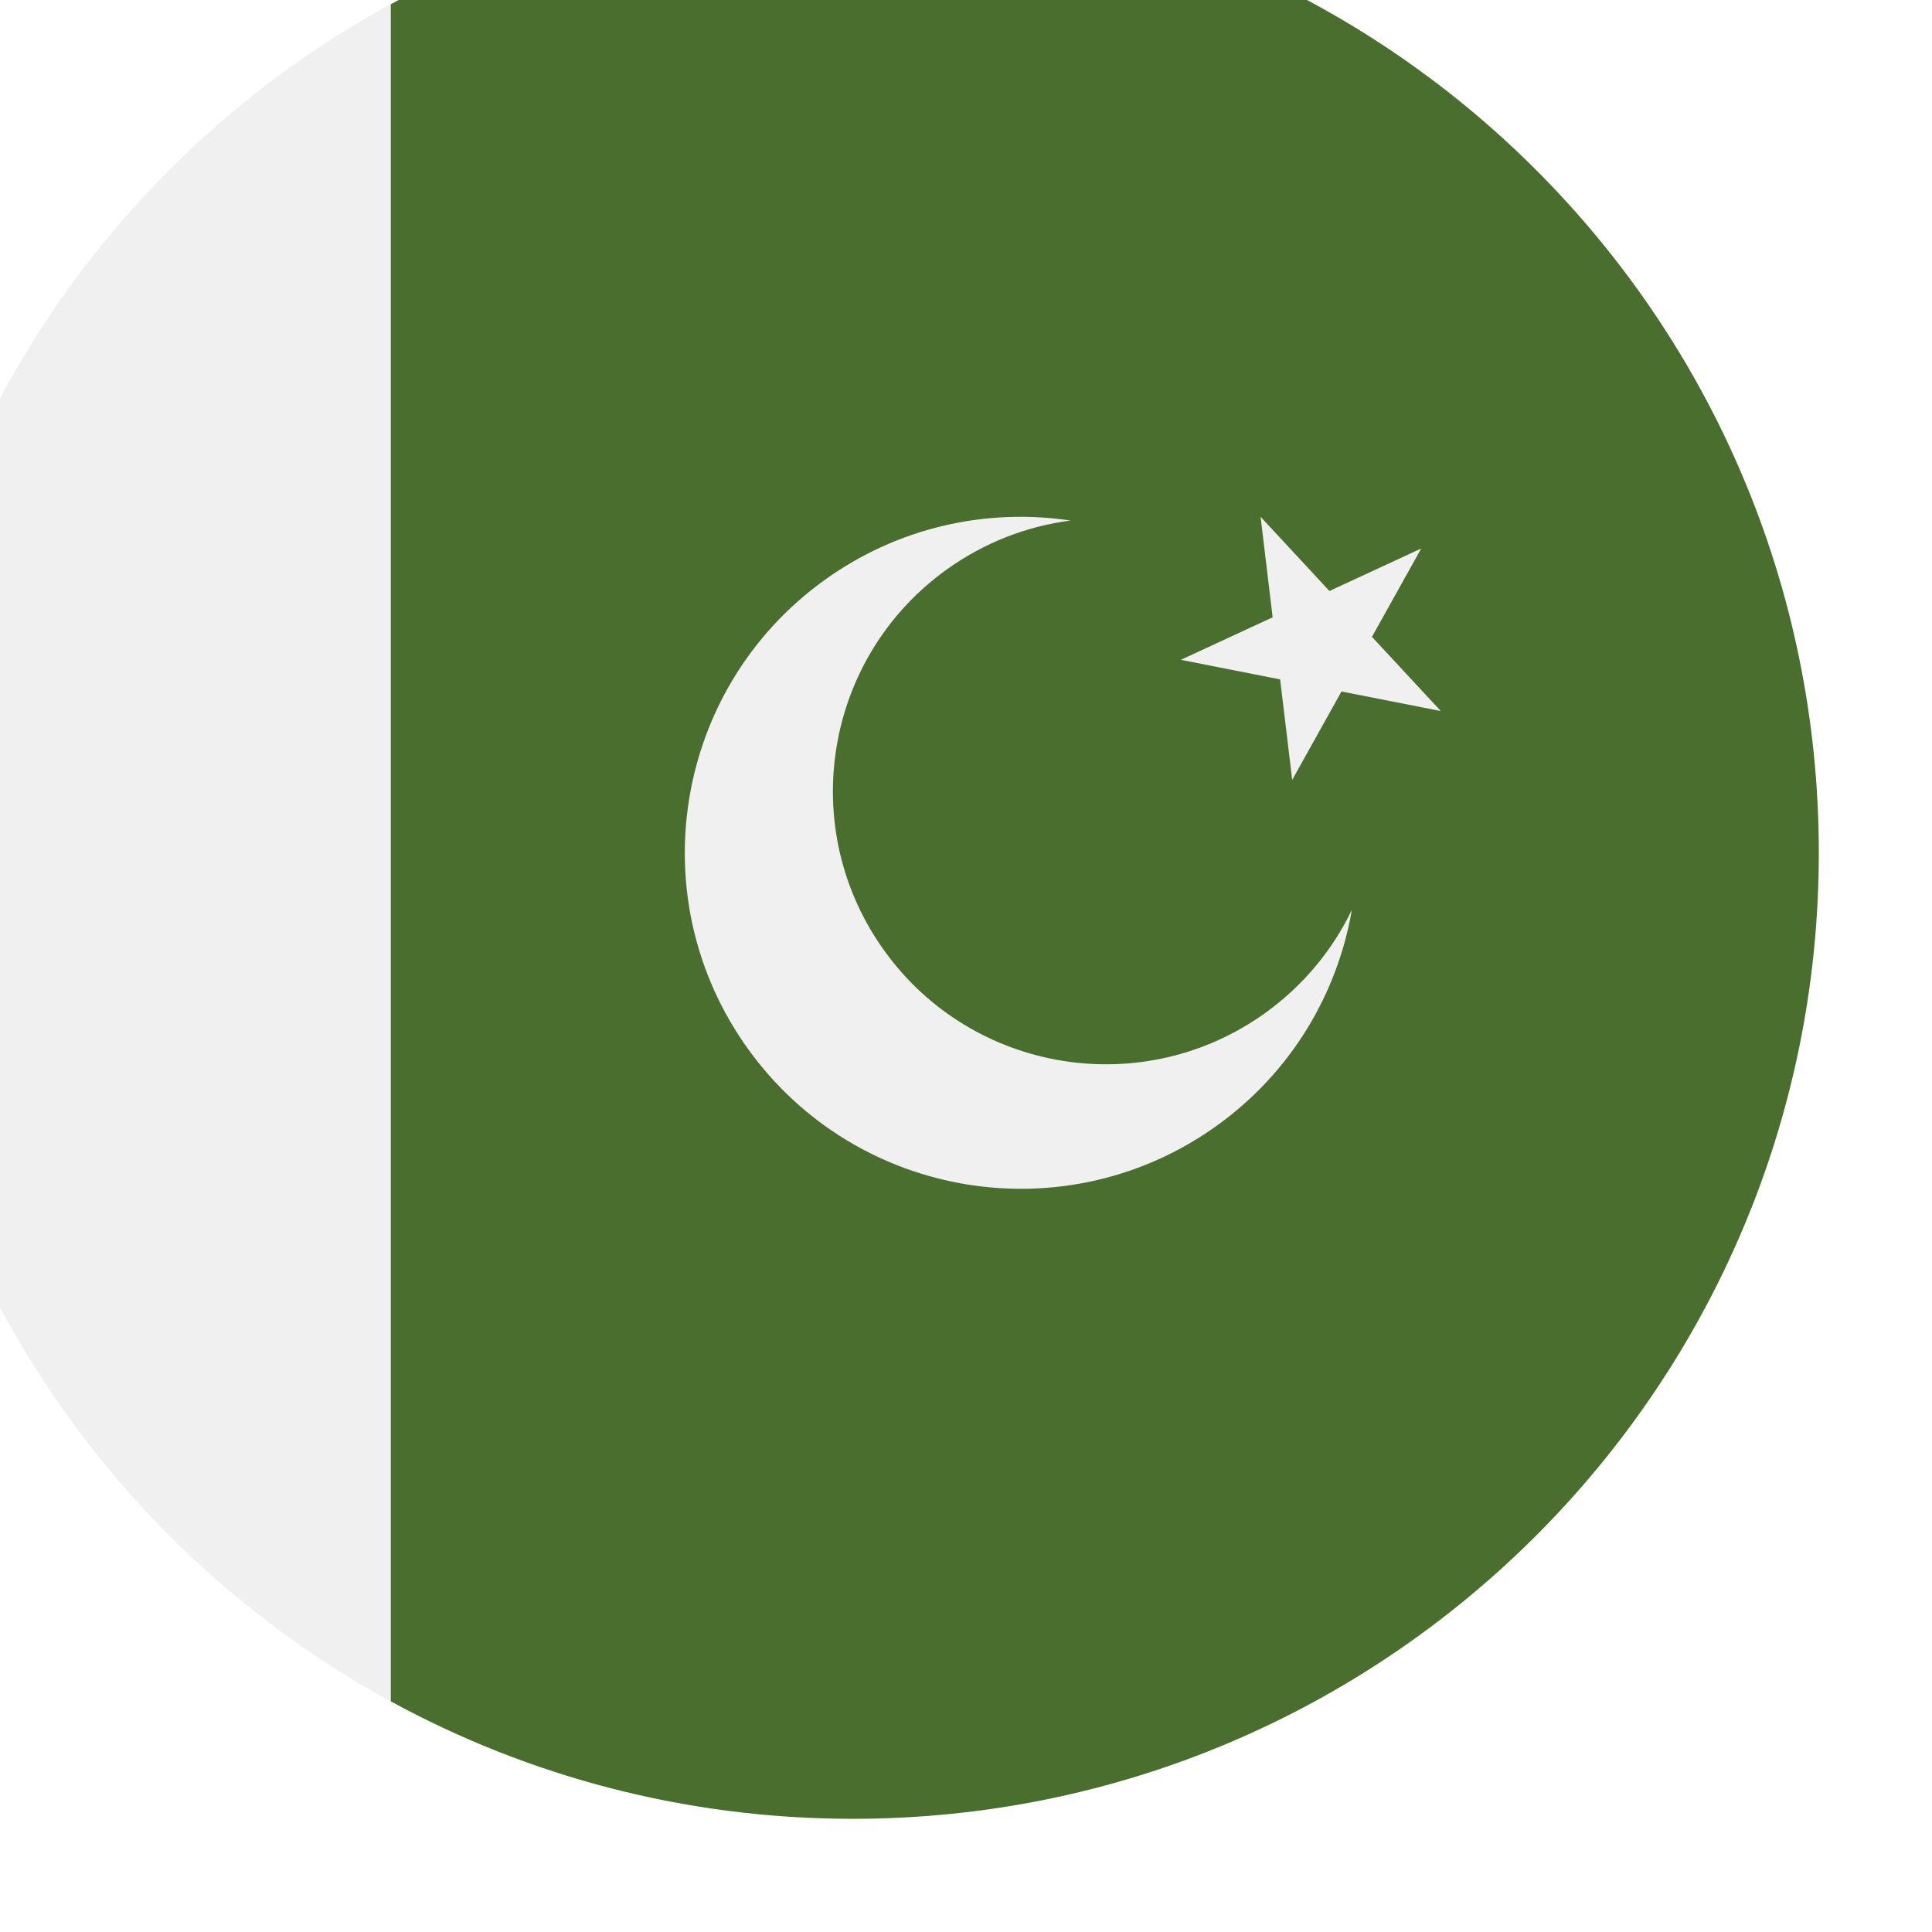
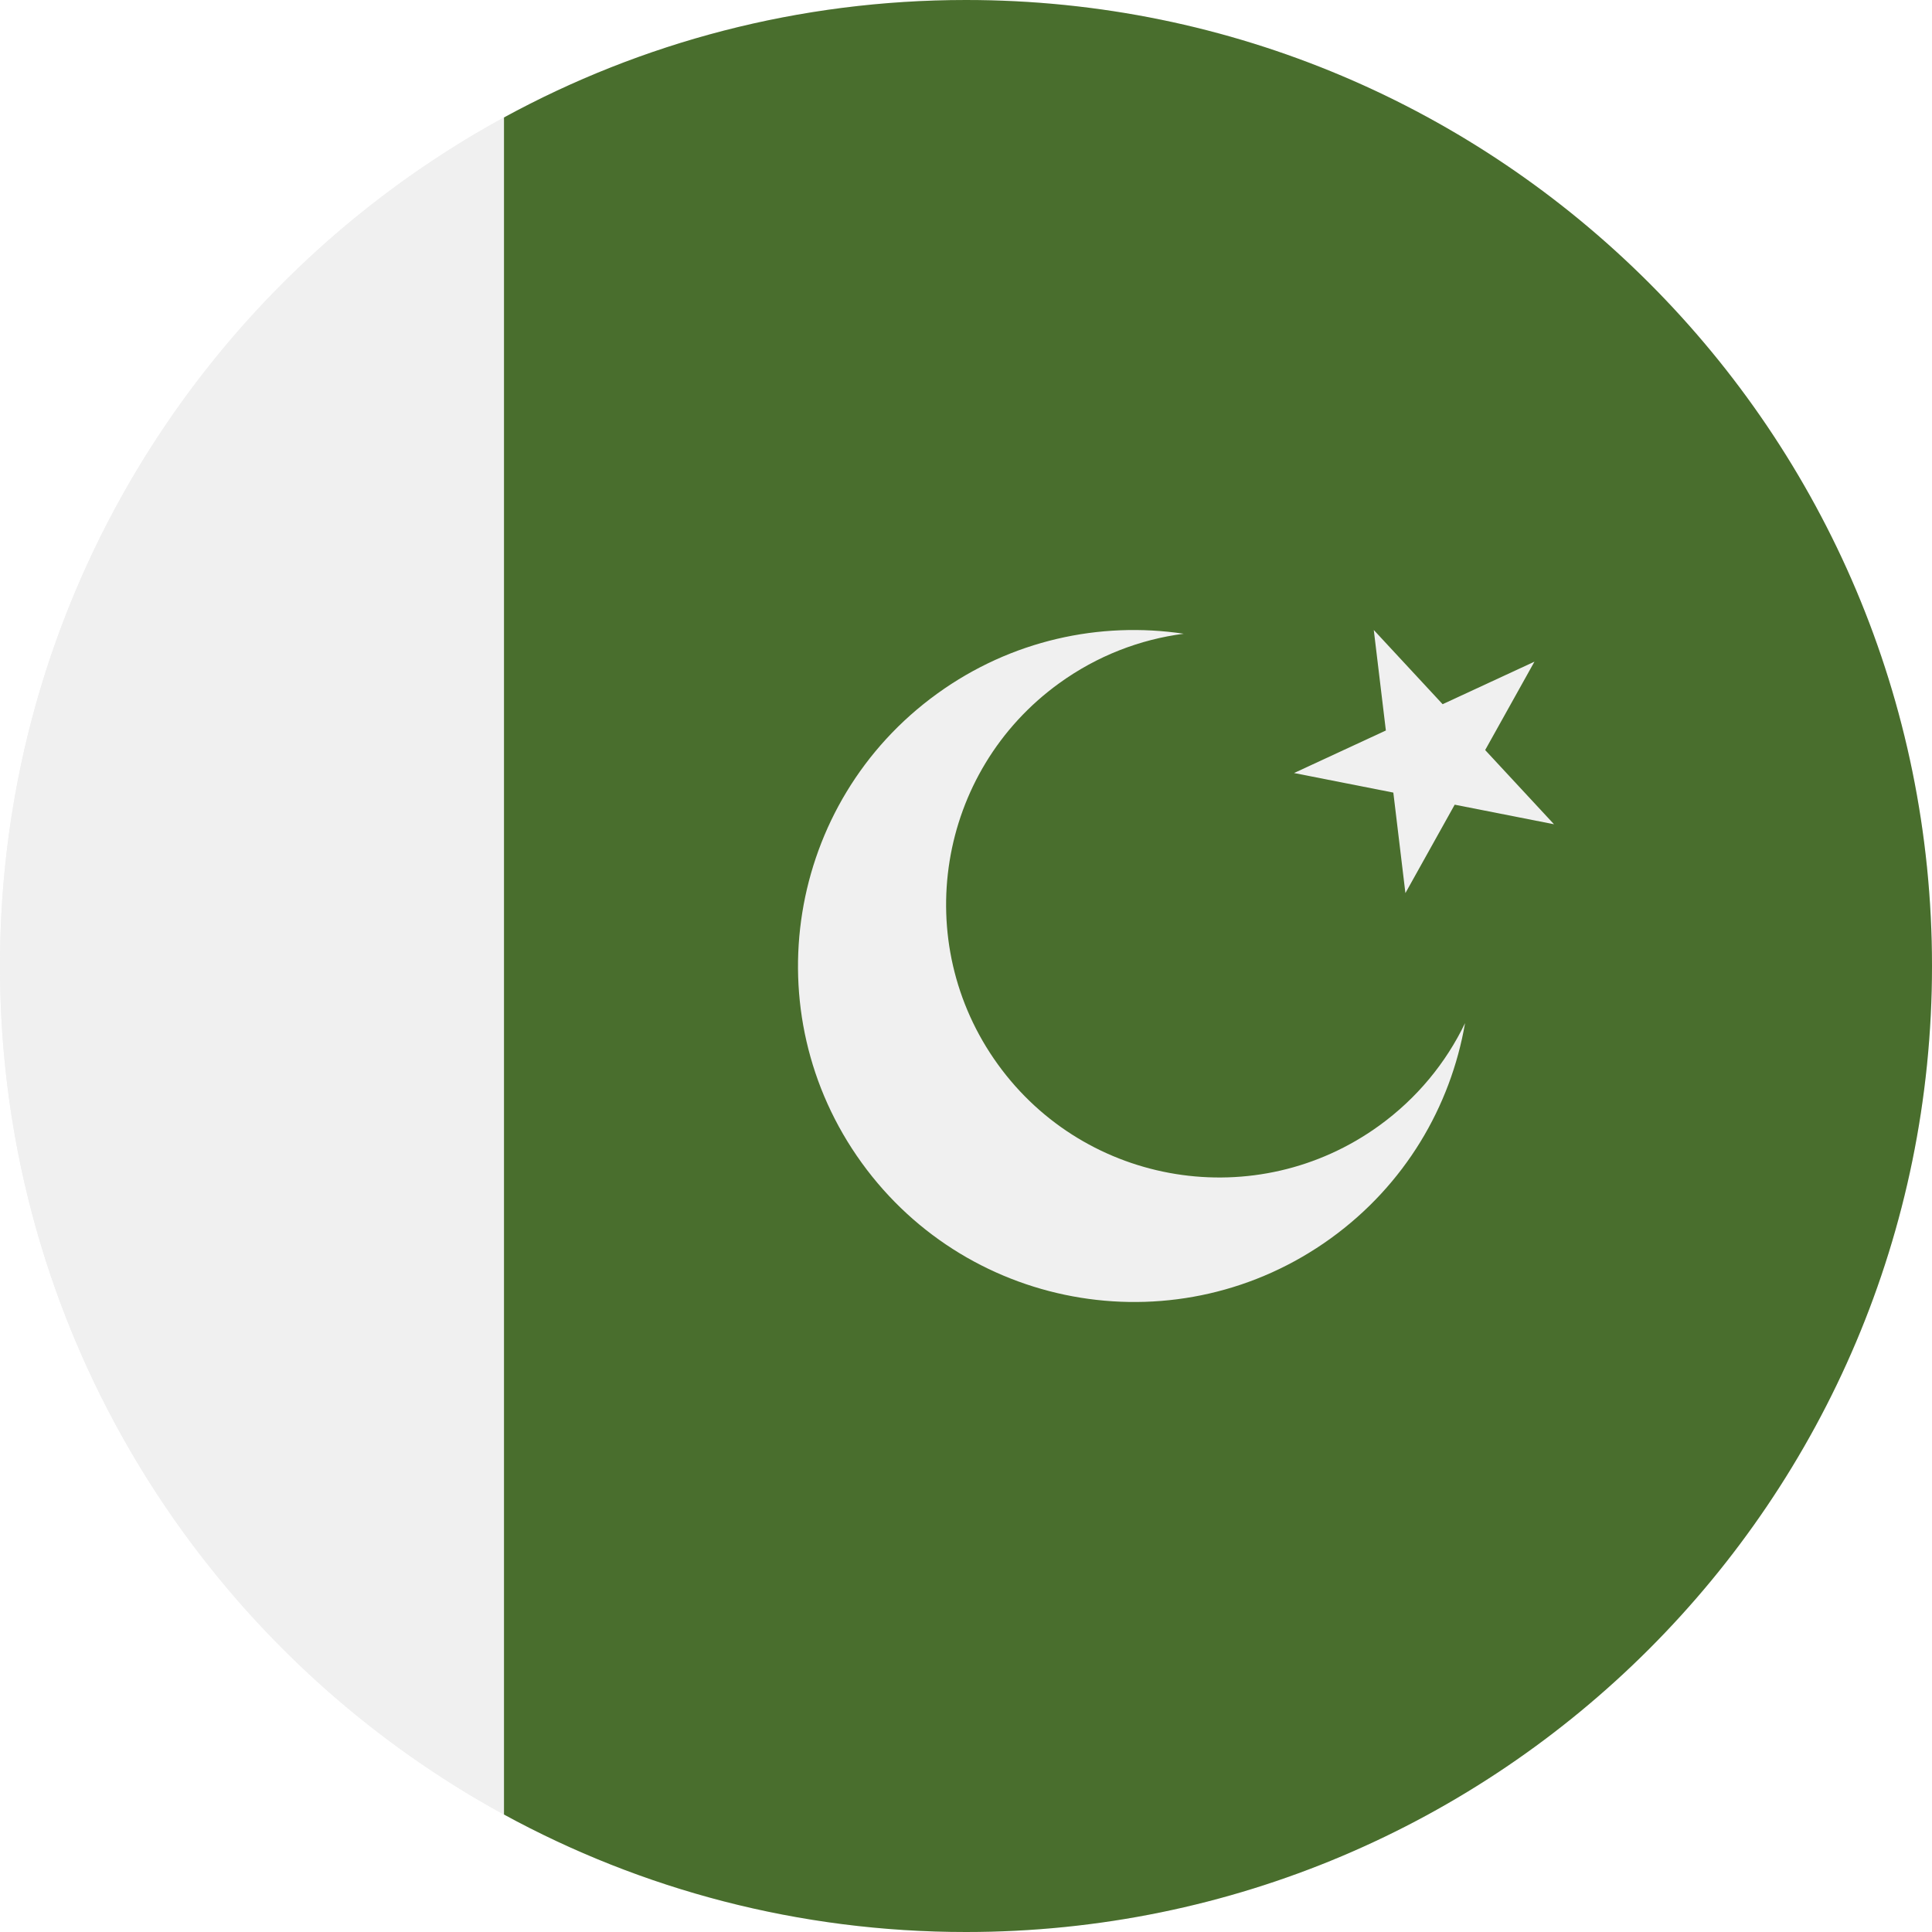
- <svg xmlns="http://www.w3.org/2000/svg" width="18" height="18" viewBox="30 30 512 512">
+ <svg xmlns="http://www.w3.org/2000/svg" version="1.1" id="Layer_1" x="0px" y="0px" viewBox="0 0 512 512" style="enable-background:new 0 0 512 512;" xml:space="preserve">
  <g>
    <circle style="fill:#F0F0F0;" cx="256" cy="256" r="256" />
    <path style="fill:#F0F0F0;" d="M0,256c0,97.035,53.989,181.454,133.565,224.873V31.127C53.989,74.546,0,158.965,0,256z" />
  </g>
  <path style="fill:#496E2D;" d="M256,0c-44.35,0-86.064,11.283-122.435,31.127v449.745C169.936,500.717,211.65,512,256,512  c141.384,0,256-114.616,256-256S397.384,0,256,0z" />
  <g>
    <path style="fill:#F0F0F0;" d="M365.453,298.337c-32.387,23.401-77.613,16.117-101.013-16.269   c-23.402-32.388-16.117-77.613,16.27-101.013c10.098-7.296,21.444-11.609,32.987-13.108c-22.207-3.321-45.682,1.683-65.319,15.872   c-39.86,28.802-48.827,84.463-20.026,124.325c28.801,39.859,84.463,48.827,124.325,20.023   c19.639-14.189,31.76-34.902,35.578-57.031C383.209,281.622,375.552,291.04,365.453,298.337z" />
-     <polygon style="fill:#F0F0F0;" points="364.066,166.959 382.31,186.62 406.646,175.348 393.583,198.772 411.826,218.435    385.51,213.25 372.448,236.676 369.247,210.046 342.931,204.861 367.268,193.589  " />
+     <polygon style="fill:#F0F0F0;" points="364.066,166.959 382.31,186.62 406.646,175.348 393.583,198.772 411.826,218.435   385.51,213.25 372.448,236.676 369.247,210.046 342.931,204.861 367.268,193.589  " />
  </g>
  <g>
</g>
  <g>
</g>
  <g>
</g>
  <g>
</g>
  <g>
</g>
  <g>
</g>
  <g>
</g>
  <g>
</g>
  <g>
</g>
  <g>
</g>
  <g>
</g>
  <g>
</g>
  <g>
</g>
  <g>
</g>
  <g>
</g>
</svg>
